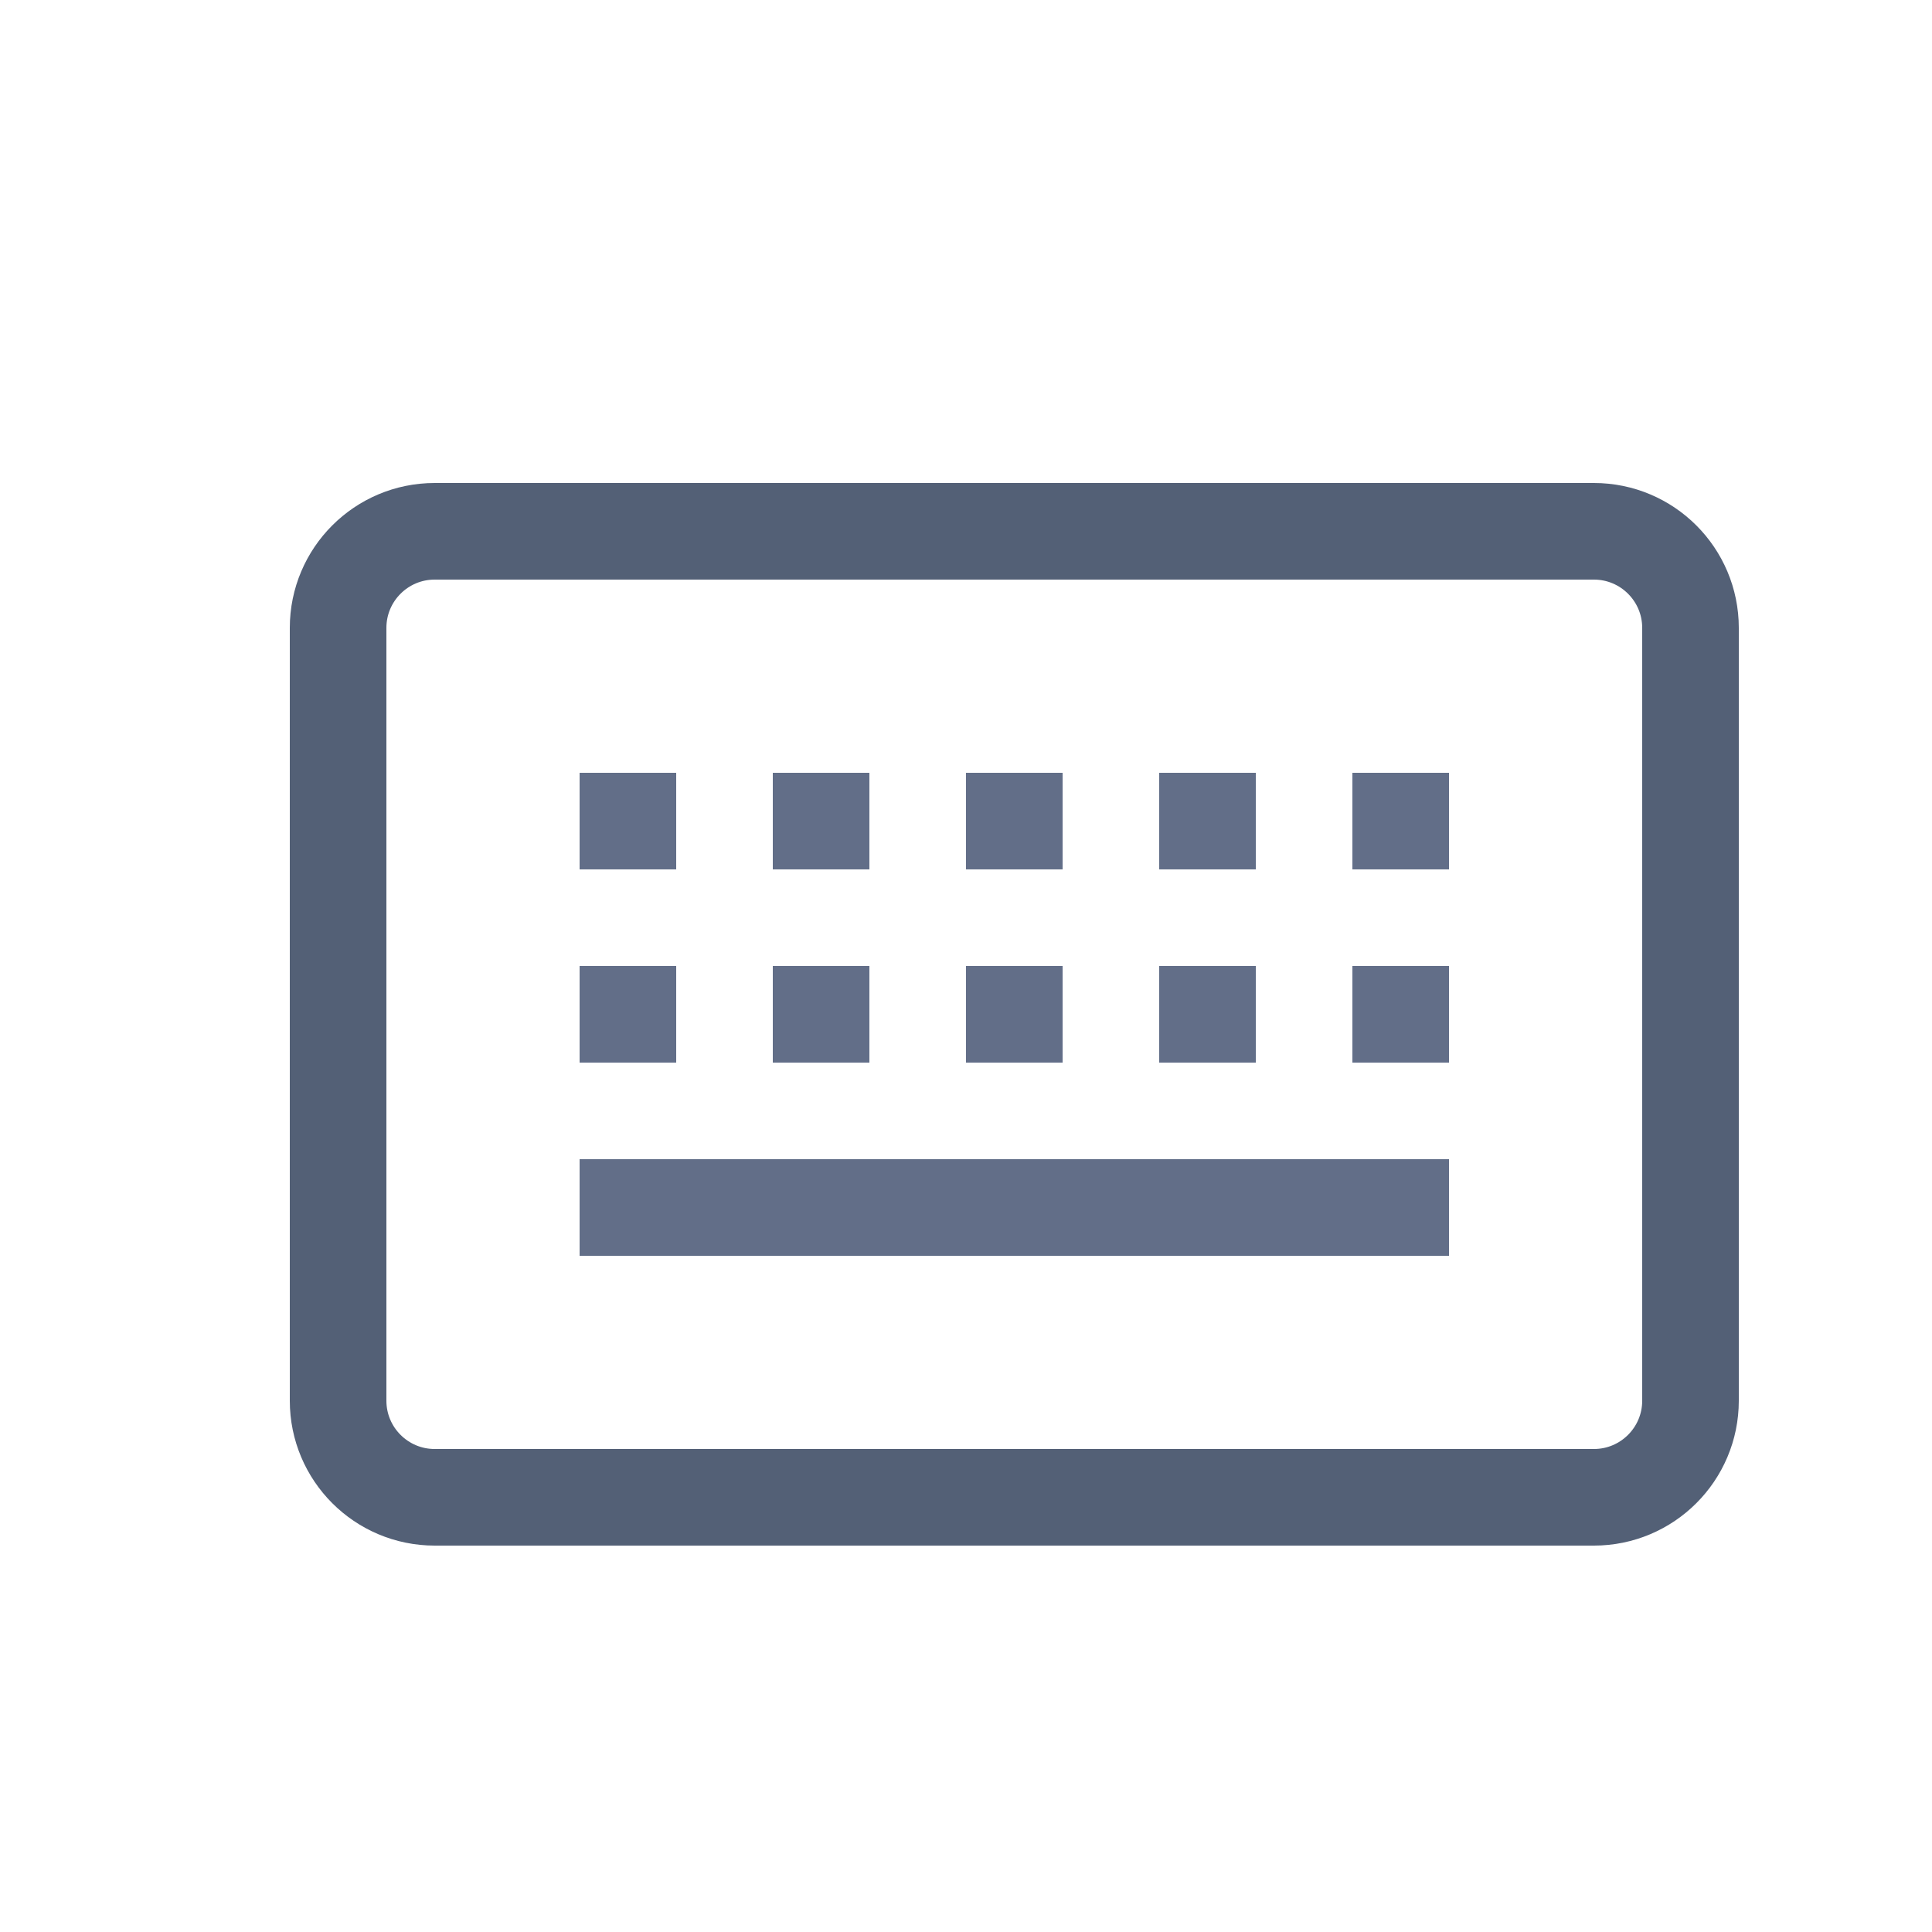
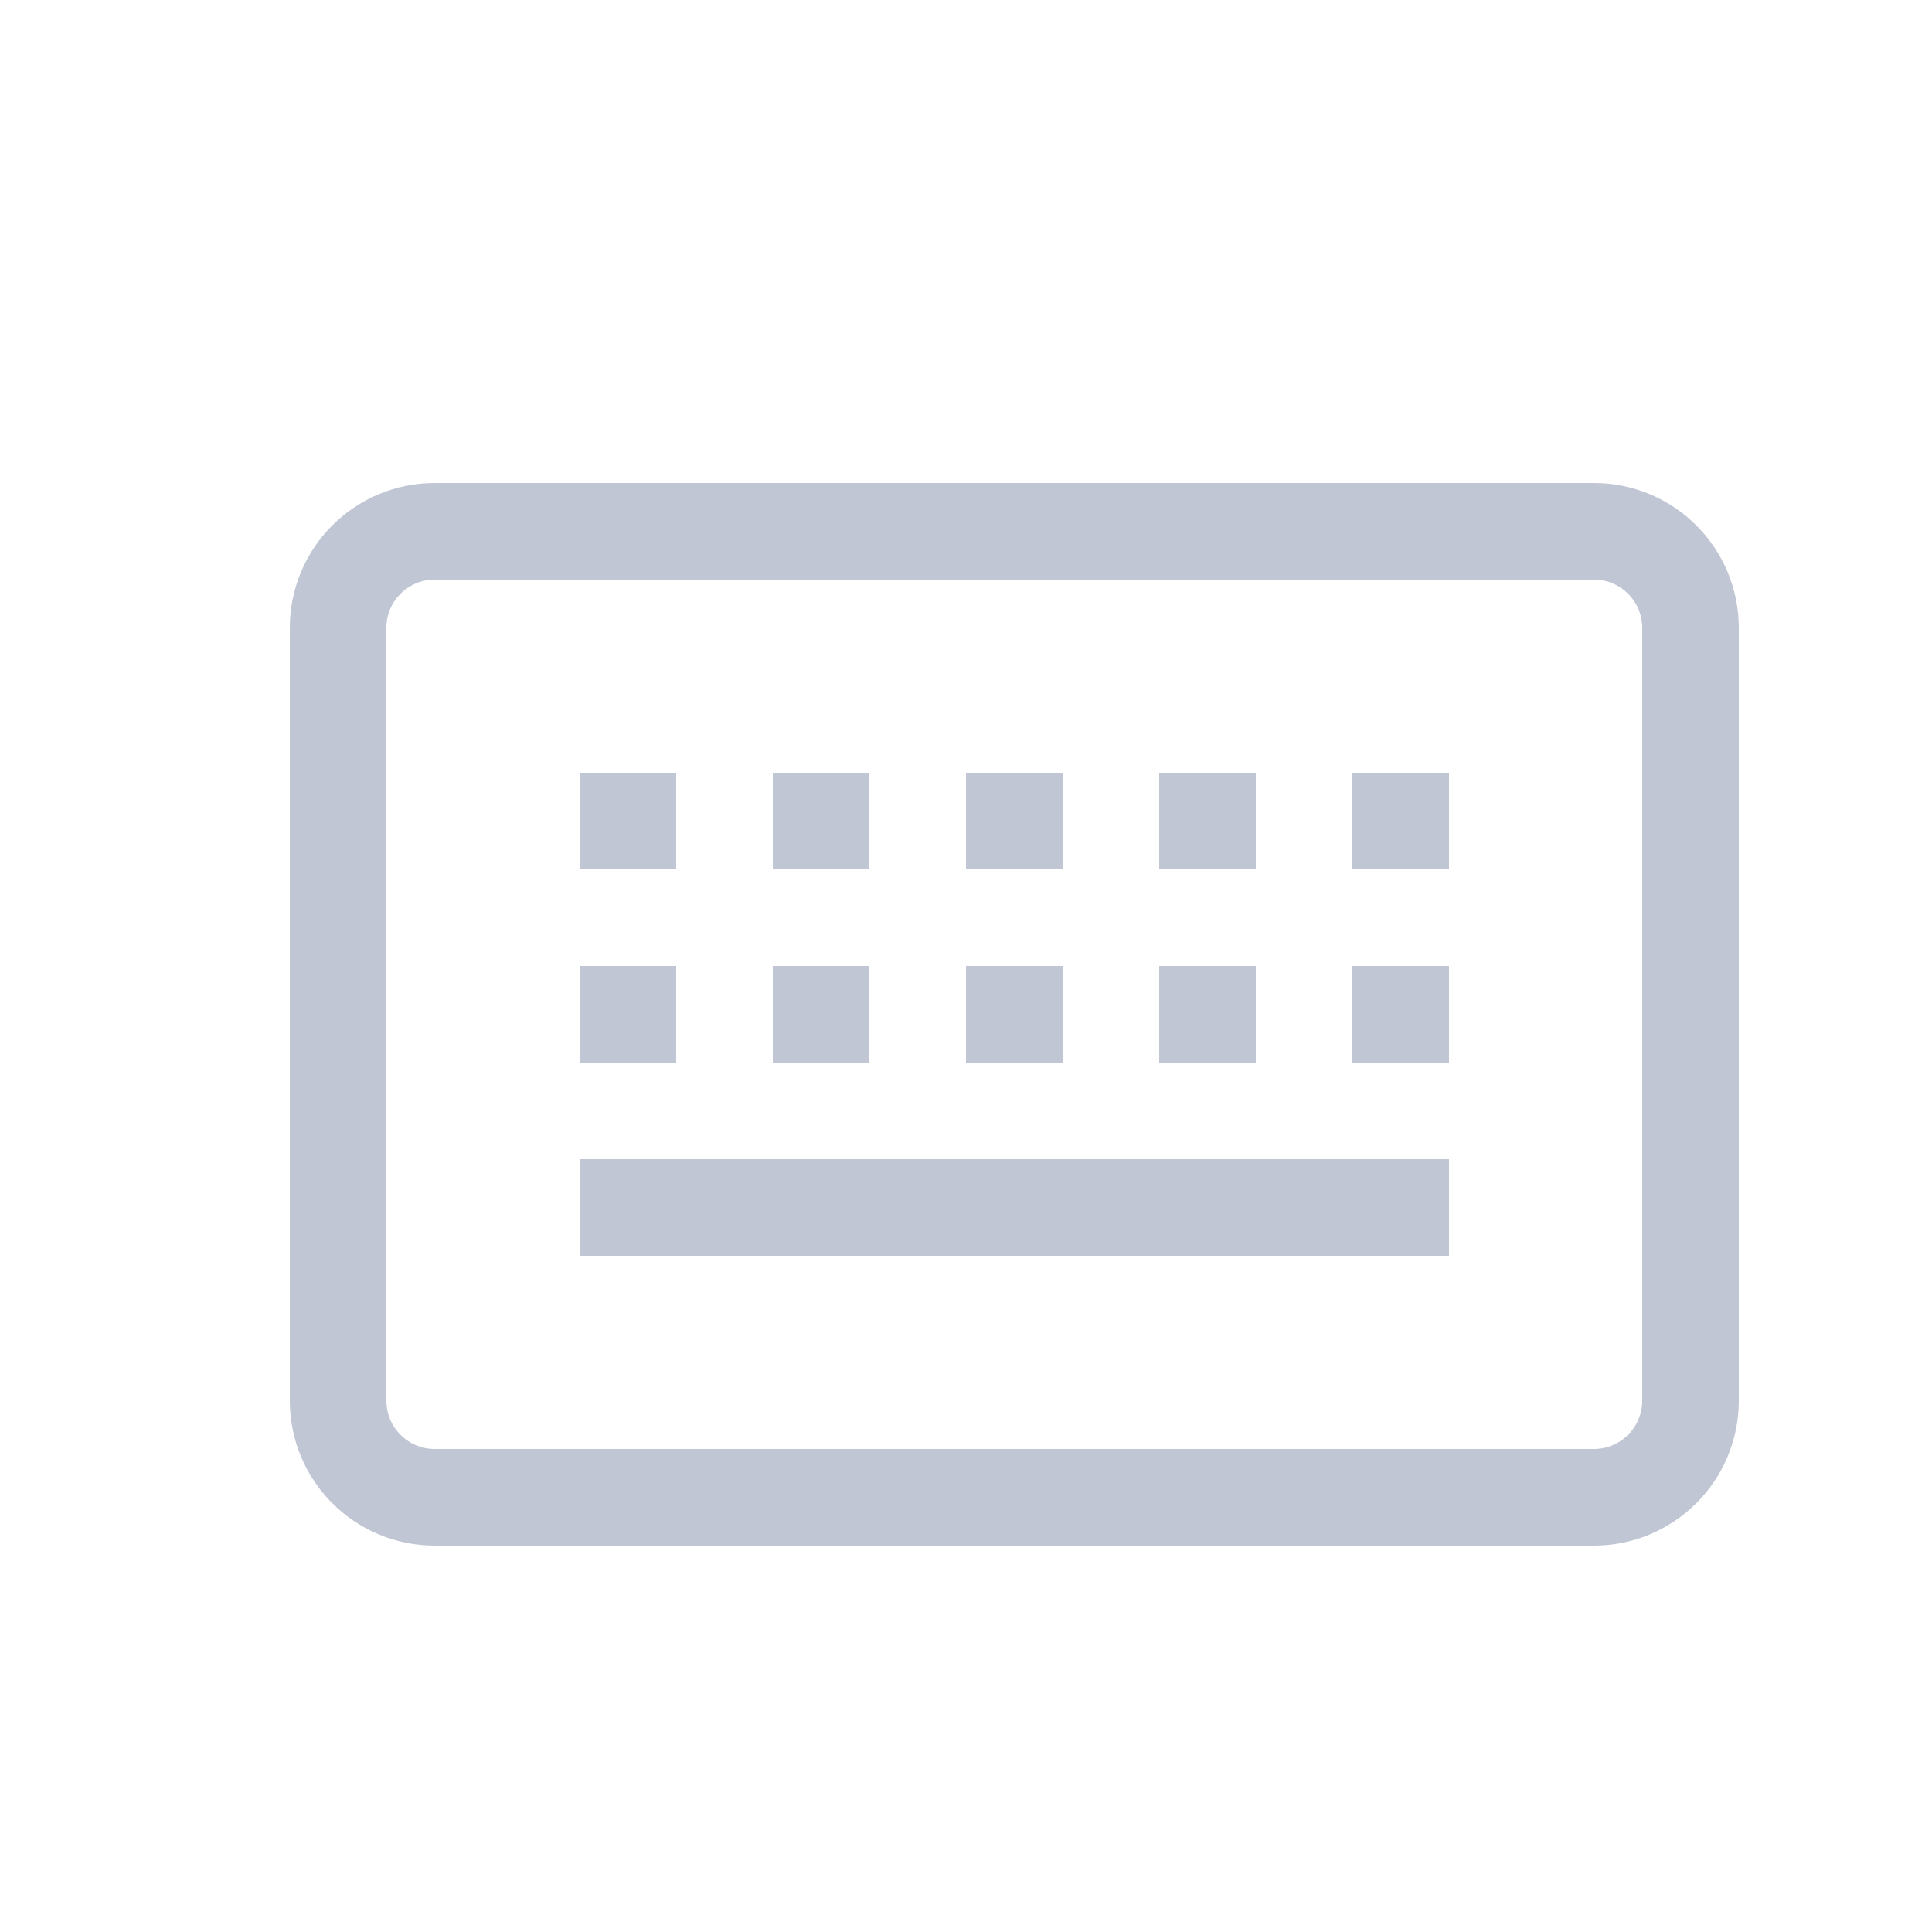
<svg xmlns="http://www.w3.org/2000/svg" width="20px" height="20px" viewBox="0 0 20 20" version="1.1">
  <g id="键盘" stroke="none" stroke-width="1" fill="none" fill-rule="evenodd">
    <g id="编组-6" transform="translate(3, 5)">
-       <rect id="矩形" stroke="#536076" stroke-linecap="round" stroke-linejoin="round" x="0.5" y="0.5" width="14" height="10" rx="1" />
-       <rect id="矩形" fill="#626E88" x="3" y="5" width="1" height="1" />
-       <rect id="矩形" fill="#626E88" x="5" y="5" width="1" height="1" />
-       <rect id="矩形" fill="#626E88" x="7" y="5" width="1" height="1" />
-       <rect id="矩形" fill="#626E88" x="9" y="5" width="1" height="1" />
-       <rect id="矩形" fill="#626E88" x="11" y="5" width="1" height="1" />
-       <rect id="矩形" fill="#626E88" x="3" y="3" width="1" height="1" />
-       <rect id="矩形" fill="#626E88" x="5" y="3" width="1" height="1" />
-       <rect id="矩形" fill="#626E88" x="7" y="3" width="1" height="1" />
-       <rect id="矩形" fill="#626E88" x="9" y="3" width="1" height="1" />
-       <rect id="矩形" fill="#626E88" x="11" y="3" width="1" height="1" />
-       <rect id="矩形" fill="#626E88" x="3" y="7" width="9" height="1" />
+       <rect id="矩形" stroke="#C0C6D4" stroke-linecap="round" stroke-linejoin="round" x="0.5" y="0.5" width="14" height="10" rx="1" />
+       <rect id="矩形" fill="#C0C6D4" x="3" y="5" width="1" height="1" />
+       <rect id="矩形" fill="#C0C6D4" x="5" y="5" width="1" height="1" />
+       <rect id="矩形" fill="#C0C6D4" x="7" y="5" width="1" height="1" />
+       <rect id="矩形" fill="#C0C6D4" x="9" y="5" width="1" height="1" />
+       <rect id="矩形" fill="#C0C6D4" x="11" y="5" width="1" height="1" />
+       <rect id="矩形" fill="#C0C6D4" x="3" y="3" width="1" height="1" />
+       <rect id="矩形" fill="#C0C6D4" x="5" y="3" width="1" height="1" />
+       <rect id="矩形" fill="#C0C6D4" x="7" y="3" width="1" height="1" />
+       <rect id="矩形" fill="#C0C6D4" x="9" y="3" width="1" height="1" />
+       <rect id="矩形" fill="#C0C6D4" x="11" y="3" width="1" height="1" />
+       <rect id="矩形" fill="#C0C6D4" x="3" y="7" width="9" height="1" />
    </g>
  </g>
</svg>
